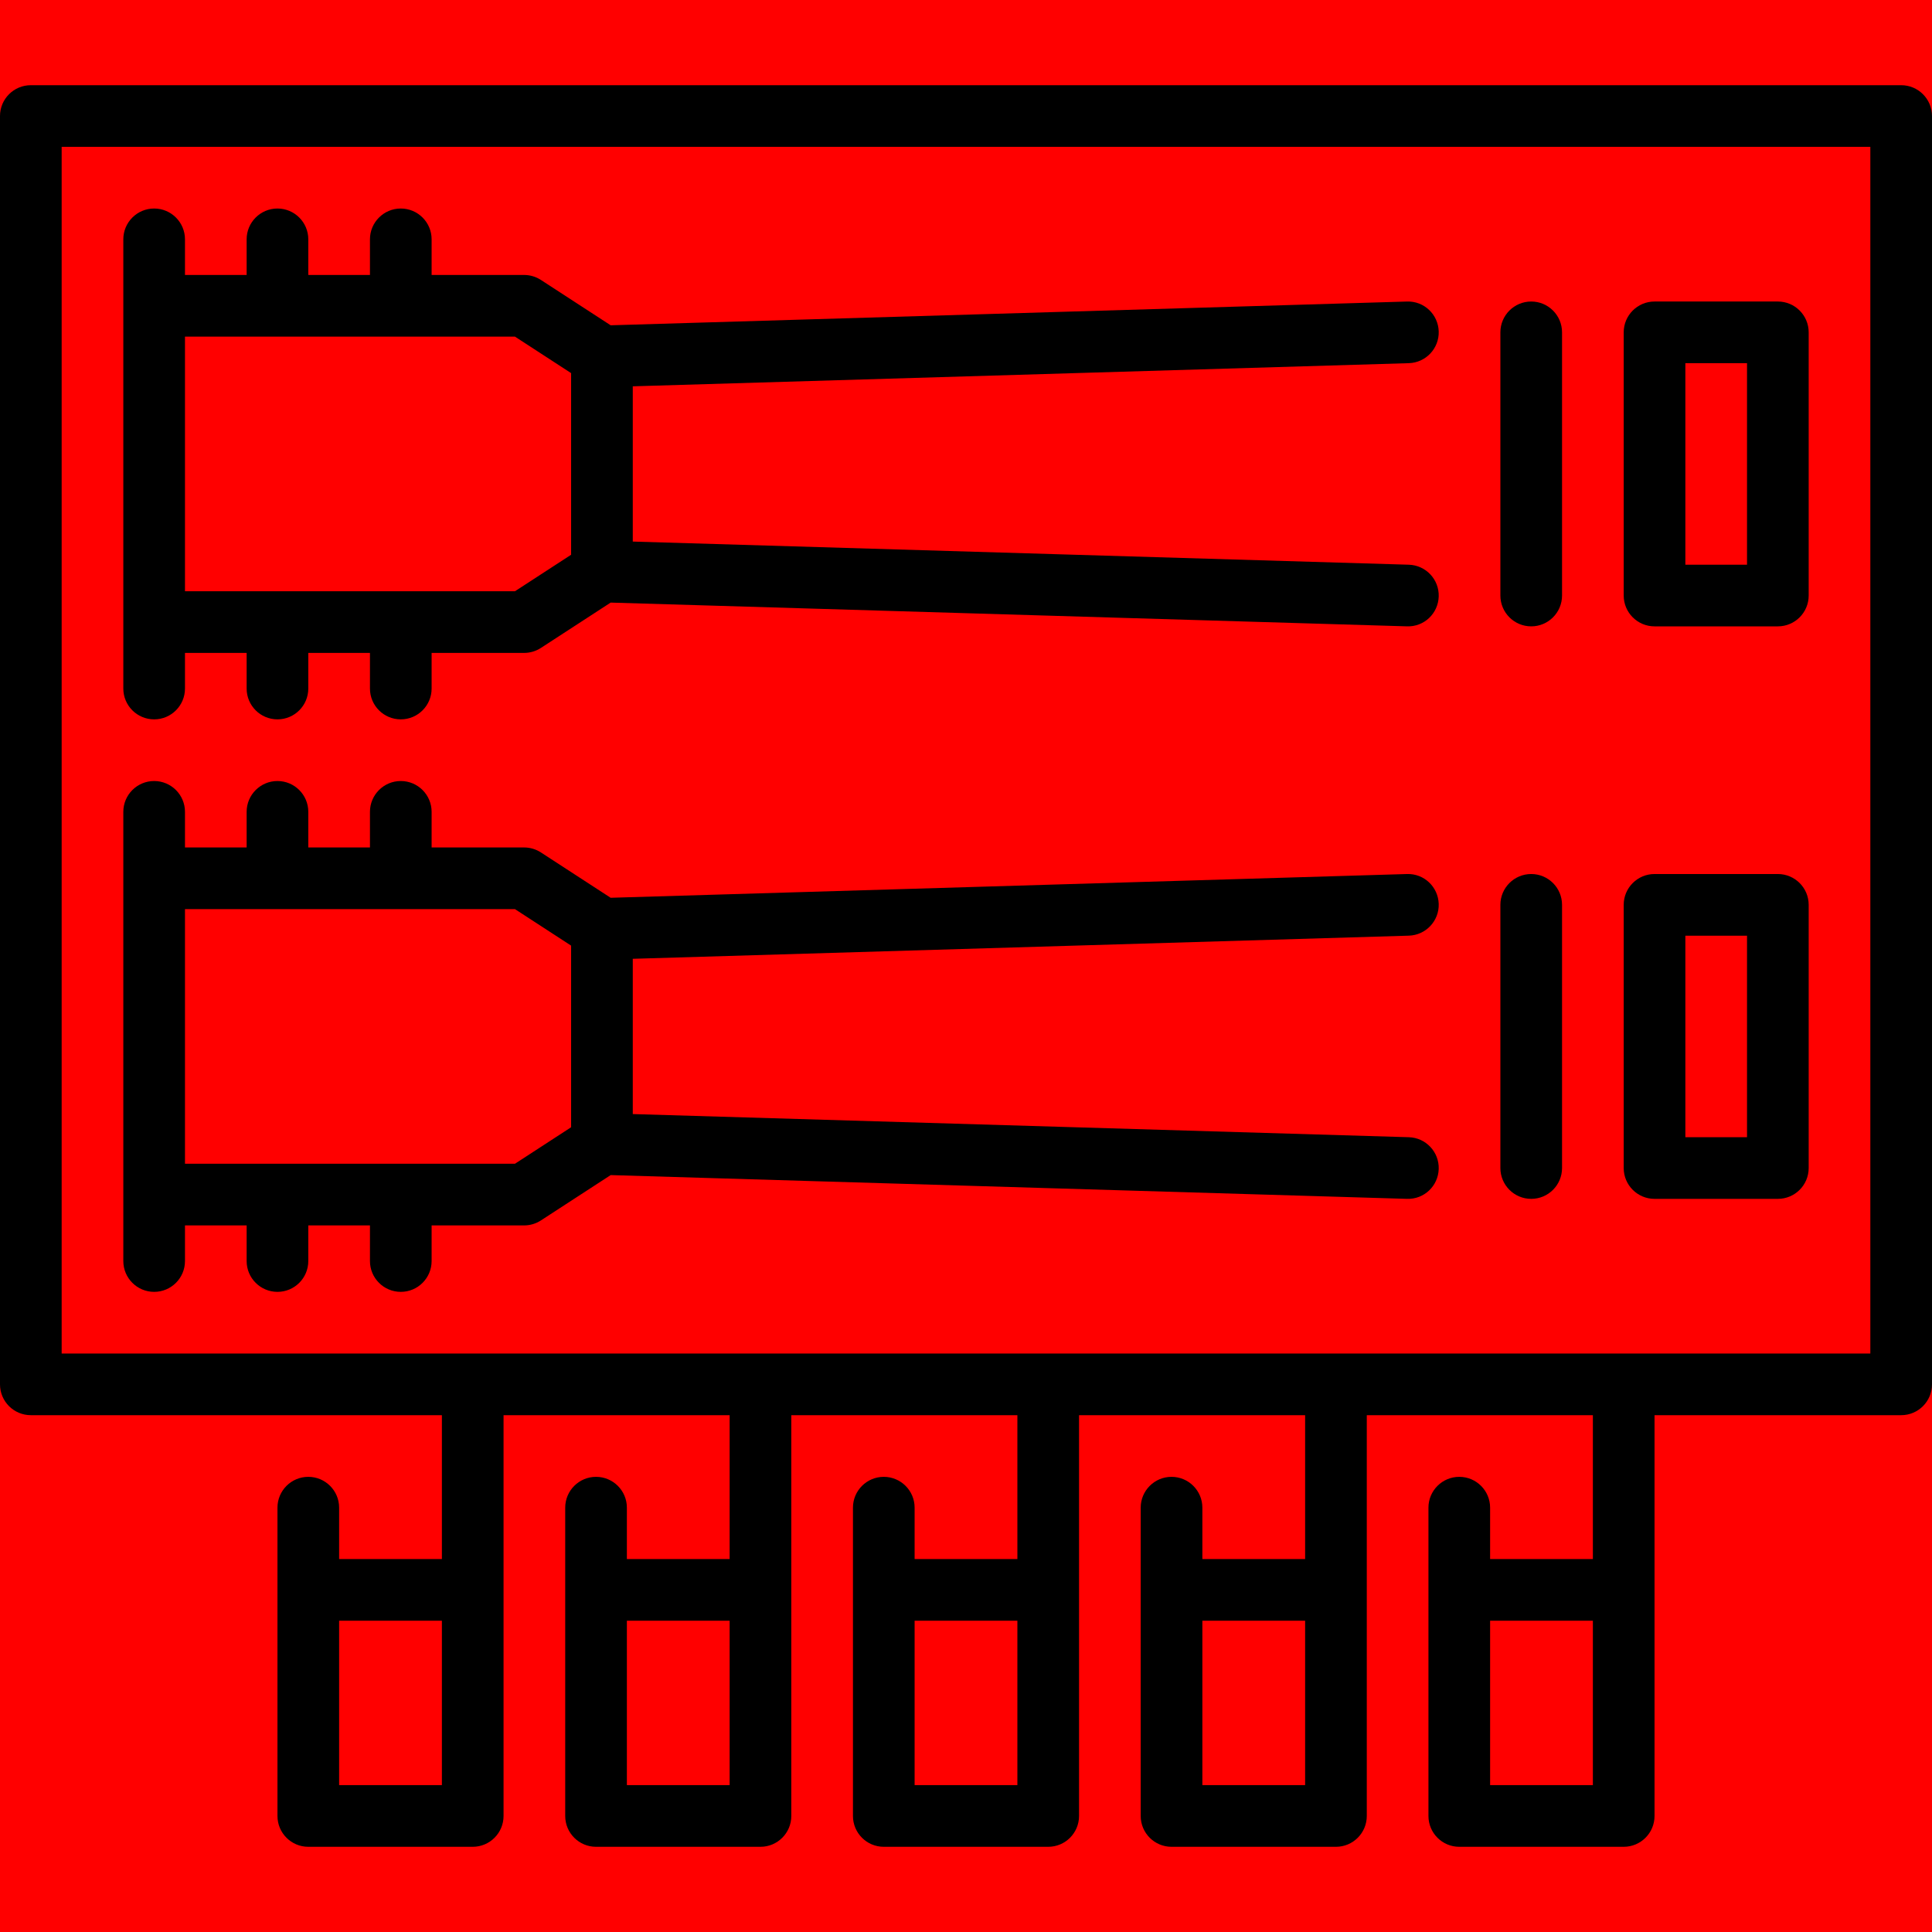
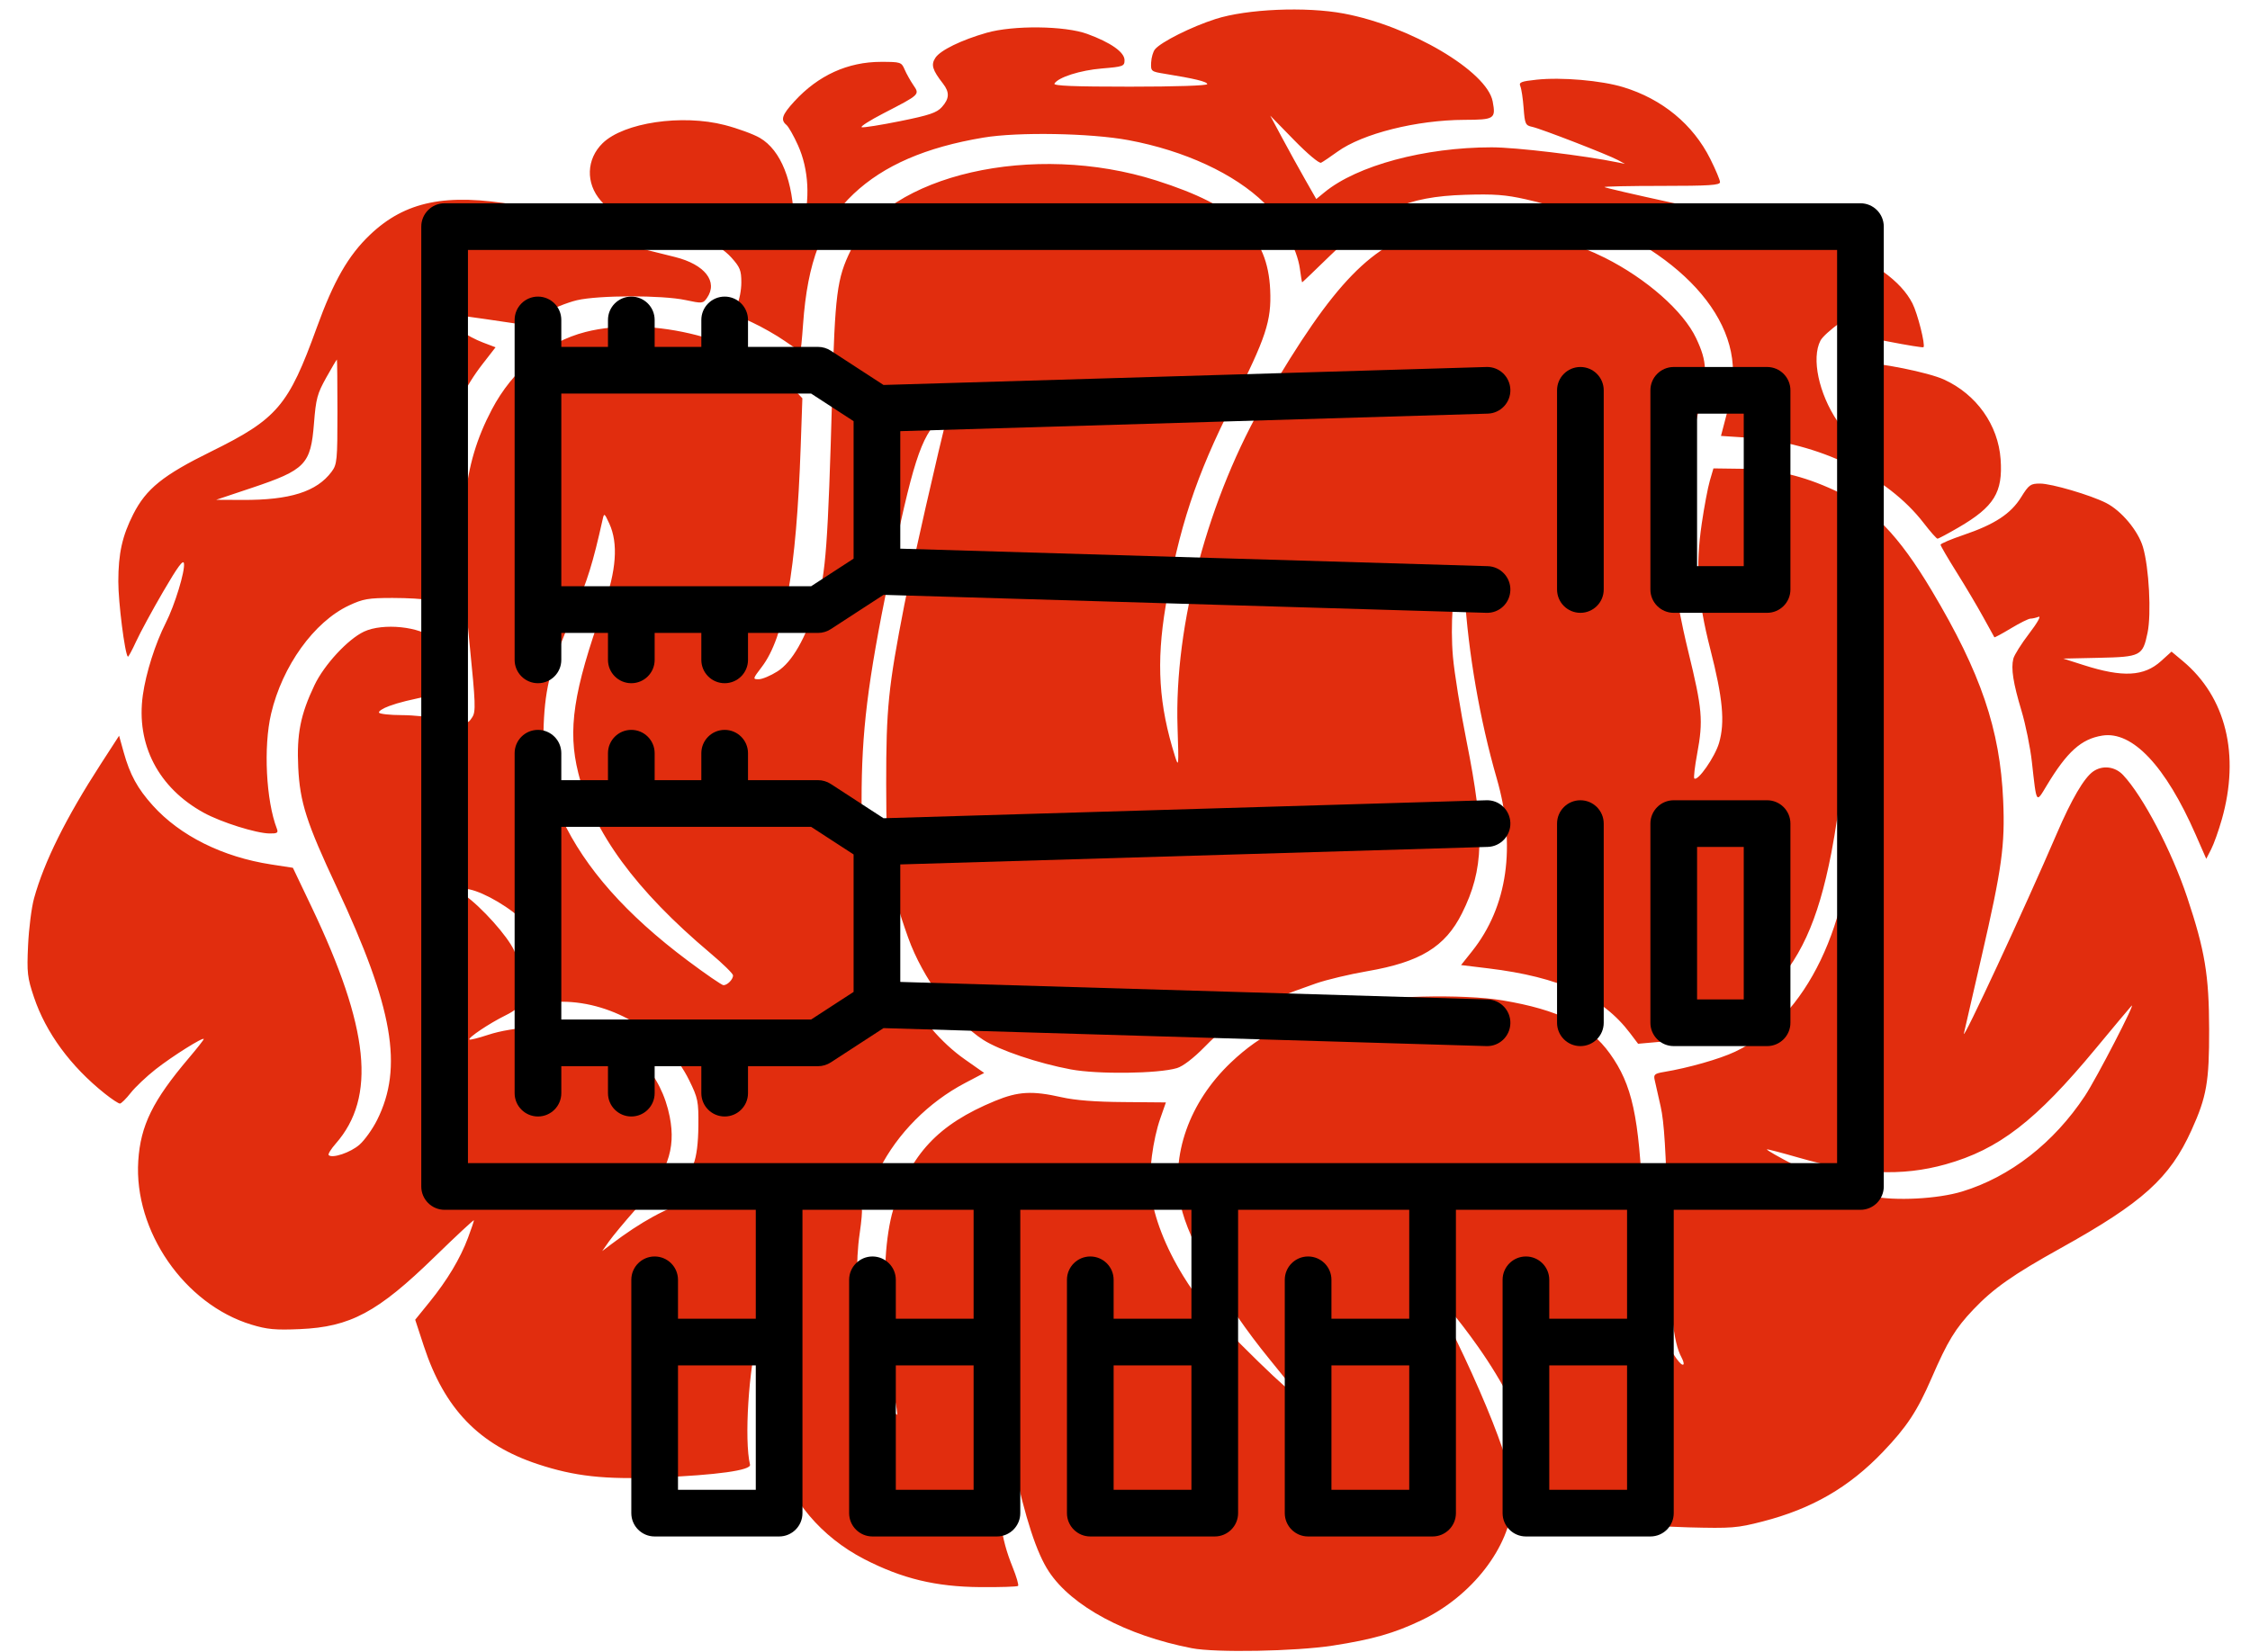
- <svg xmlns="http://www.w3.org/2000/svg" version="1.1" id="Layer_1" x="0px" y="0px" viewBox="0 0 470 470" style="enable-background:new 0 0 470 470;" xml:space="preserve">
+ <svg xmlns="http://www.w3.org/2000/svg" version="1.1" id="Layer_1" x="0px" y="0px" viewBox="0 0 470 345" style="enable-background:new 0 0 470 345;" xml:space="preserve">
  <g>
    <g>
-       <circle cx="200" cy="200" r="400" stroke="black" stroke-width="3" fill="red" />
-       <g>
+       <path transform="translate(0,-801) scale(1.15)" style="fill:#e12d0e;fill-opacity:1" d="m 242.071,995.508 c 7.26,-1.124 11.218,-2.256 16.154,-4.622 9.152,-4.386 16.009,-13.25 16.53,-21.367 0.215,-3.348 0.044,-4.259 -1.836,-9.783 -2.03,-5.964 -5.834,-14.708 -10.029,-23.052 -1.157,-2.301 -2.004,-4.282 -1.883,-4.403 0.352,-0.352 3.971,3.965 7.425,8.857 4.641,6.573 8.008,13.174 10.47,20.526 l 2.17,6.481 3.748,1.56 c 7.377,3.071 12.47,4.077 21.85,4.316 7.913,0.202 8.866,0.126 13.516,-1.072 8.947,-2.305 15.674,-6.197 21.818,-12.622 4.367,-4.566 6.246,-7.417 8.858,-13.436 2.921,-6.73 4.298,-8.988 7.601,-12.468 3.608,-3.8 7.19,-6.317 15.809,-11.109 14.924,-8.296 19.842,-12.728 23.793,-21.443 2.756,-6.077 3.229,-8.782 3.208,-18.343 -0.021,-9.833 -0.761,-14.292 -3.977,-23.943 -2.815,-8.45 -8.017,-18.384 -11.652,-22.252 -1.468,-1.562 -3.743,-1.83 -5.441,-0.641 -1.645,1.153 -3.914,5.03 -6.603,11.288 -5.793,13.481 -17.312,38.263 -16.872,36.299 0.123,-0.551 1.575,-6.86 3.225,-14.021 3.676,-15.95 4.263,-20.194 3.909,-28.293 -0.565,-12.925 -4.051,-23.177 -12.96,-38.113 -6.026,-10.103 -10.859,-15.088 -17.694,-18.249 -5.729,-2.65 -10.77,-3.828 -16.721,-3.909 l -5.254,-0.071 -0.653,2.23 c -0.359,1.226 -1.019,4.719 -1.465,7.762 -1.165,7.93 -0.769,13.799 1.538,22.808 2.289,8.937 2.699,13.305 1.603,17.075 -0.741,2.547 -3.882,7.055 -4.5,6.456 -0.145,-0.141 0.091,-2.169 0.525,-4.507 1.118,-6.021 0.938,-8.086 -1.611,-18.523 -1.244,-5.095 -2.398,-11.067 -2.563,-13.27 -0.488,-6.52 0.825,-15.603 4.38,-30.29 1.708,-7.06 1.649,-9.06 -0.4,-13.4 -2.318,-4.91 -9.014,-10.809 -16.584,-14.611 -9.685,-4.863 -23.716,-7.242 -31.486,-5.338 -10.783,2.642 -17.715,9.775 -30.09,30.96 -10.427,17.85 -16.659,41.059 -16.034,59.72 0.234,7.002 0.203,7.359 -0.457,5.258 -2.954,-9.395 -3.429,-16.965 -1.713,-27.262 2.354,-14.122 5.541,-23.769 12.168,-36.836 6.067,-11.961 7.082,-15.035 6.828,-20.664 -0.447,-9.873 -5.974,-15.19 -20.655,-19.868 -22.343,-7.119 -48.801,-1.067 -55.544,12.704 -2.497,5.099 -2.845,7.823 -3.363,26.325 -0.753,26.914 -1.165,32.551 -2.742,37.557 -2.092,6.64 -4.527,10.901 -7.198,12.595 -1.237,0.785 -2.768,1.427 -3.4,1.427 -1.118,0 -1.102,-0.063 0.549,-2.227 4.148,-5.435 6.289,-17.531 7.07,-39.946 l 0.309,-8.872 -2.25,-2.405 c -7.682,-8.212 -25.081,-12.729 -37.148,-9.642 -7.072,1.809 -13.246,6.922 -17.012,14.089 -5.381,10.24 -6.308,20.086 -4.024,42.743 1.073,10.645 1.128,12.147 0.479,13.145 -0.867,1.334 -0.955,1.34 -5.466,0.384 -1.928,-0.408 -5.238,-0.746 -7.357,-0.751 -2.118,-0.005 -3.973,-0.205 -4.121,-0.445 -0.148,-0.24 0.683,-0.783 1.848,-1.207 1.845,-0.671 3.346,-1.04 8.755,-2.151 1.096,-0.225 1.12,-0.358 0.827,-4.603 -0.26,-3.761 -0.47,-4.526 -1.505,-5.475 -2.41,-2.21 -9.202,-2.906 -12.643,-1.296 -2.928,1.37 -7.232,6.019 -8.997,9.717 -2.549,5.34 -3.254,8.907 -2.96,14.96 0.309,6.35 1.489,10.023 7.002,21.79 10.239,21.856 12.117,32.685 7.328,42.268 -0.821,1.644 -2.267,3.668 -3.212,4.497 -1.614,1.417 -4.934,2.538 -5.586,1.886 -0.162,-0.162 0.411,-1.096 1.272,-2.077 7.414,-8.444 6.128,-20.985 -4.417,-43.091 l -3.355,-7.033 -3.966,-0.611 c -8.811,-1.357 -16.546,-5.215 -21.499,-10.724 -2.767,-3.078 -4.136,-5.586 -5.269,-9.653 l -0.837,-3.005 -3.305,5.108 c -6.343,9.804 -10.309,17.785 -12.144,24.437 -0.456,1.653 -0.943,5.483 -1.083,8.513 -0.231,5.015 -0.135,5.862 1.073,9.456 2.167,6.445 6.655,12.553 12.859,17.5 1.268,1.011 2.507,1.828 2.754,1.815 0.247,-0.013 1.125,-0.883 1.952,-1.935 0.826,-1.051 2.863,-2.982 4.527,-4.289 3.021,-2.375 8.743,-5.969 8.743,-5.492 0,0.139 -1.208,1.676 -2.684,3.416 -6.57,7.745 -8.794,12.263 -9.209,18.705 -0.82,12.733 8.387,26.064 20.555,29.759 2.864,0.87 4.348,1.008 8.784,0.816 9.188,-0.396 14.138,-3.049 24.478,-13.116 3.933,-3.829 7.151,-6.823 7.151,-6.654 0,0.17 -0.483,1.599 -1.073,3.177 -1.409,3.766 -3.755,7.687 -6.978,11.662 l -2.615,3.225 1.57,4.787 c 3.736,11.391 10.04,17.926 20.698,21.453 6.697,2.216 12.118,2.813 21.95,2.415 10.573,-0.428 16.843,-1.305 16.599,-2.322 -1.074,-4.466 -0.236,-17.693 1.507,-23.77 l 0.574,-2.003 0.389,1.502 c 0.214,0.826 0.743,5.678 1.175,10.782 0.432,5.104 1.131,10.606 1.554,12.228 1.968,7.555 7.748,14.404 15.549,18.423 6.891,3.551 12.979,5.019 21.075,5.085 3.626,0.029 6.716,-0.07 6.868,-0.221 0.151,-0.151 -0.293,-1.683 -0.989,-3.404 -2.169,-5.37 -2.729,-9.505 -2.959,-21.86 -0.243,-13.048 -0.435,-13.221 3.042,2.754 2.249,10.331 4.27,16.522 6.497,19.898 4.175,6.329 14.043,11.621 25.984,13.936 4.321,0.837 18.827,0.567 25.571,-0.476 z m -80.555,-43.766 c -4.545,-7.2 -6.879,-20.739 -5.363,-31.109 0.334,-2.283 0.503,-4.254 0.376,-4.381 -0.659,-0.659 -8.833,-2.271 -14.059,-2.772 -12.975,-1.244 -20.683,0.988 -31.438,9.103 l -1.65,1.245 1.227,-1.746 c 0.675,-0.96 2.887,-3.62 4.915,-5.911 5.689,-6.427 7.294,-10.815 6.127,-16.749 -0.762,-3.875 -2.485,-7.313 -4.85,-9.678 -2.157,-2.157 -7.612,-4.849 -12.19,-6.015 -4.162,-1.06 -11.409,-0.692 -15.953,0.81 -1.751,0.579 -3.276,0.96 -3.389,0.847 -0.306,-0.306 3.611,-2.931 6.507,-4.361 1.915,-0.945 2.639,-1.621 2.952,-2.754 0.618,-2.236 0.064,-5.991 -1.335,-9.046 -1.21,-2.643 -5.875,-7.858 -9.063,-10.132 l -1.502,-1.071 1.548,-0.016 c 2.117,-0.021 6.927,2.481 10.064,5.237 3.504,3.078 5.246,6.702 5.558,11.562 l 0.239,3.717 1.845,0 c 9.399,0 19.014,5.936 23.099,14.261 1.603,3.266 1.712,3.807 1.675,8.263 -0.027,3.171 -0.322,5.507 -0.882,6.974 -0.463,1.214 -0.773,2.275 -0.69,2.358 0.083,0.084 1.494,-0.226 3.135,-0.689 4.748,-1.338 19.581,-1.173 25.432,0.282 2.432,0.605 4.511,1.1 4.622,1.1 0.11,0 0.683,-0.958 1.273,-2.128 3.264,-6.476 8.924,-12.173 15.557,-15.658 l 3.467,-1.822 -3.526,-2.476 c -8.572,-6.02 -15.298,-18.065 -17.866,-31.998 -0.652,-3.535 -0.877,-7.395 -0.878,-15.023 0,-12.579 1.076,-21.354 4.962,-40.403 4.257,-20.867 5.822,-25.752 9.275,-28.953 1.614,-1.497 1.619,-1.497 1.276,-0.25 -1.228,4.466 -6.493,27.611 -7.746,34.052 -2.921,15.013 -3.303,18.78 -3.298,32.55 0,14.336 0.583,18.377 3.996,27.932 2.611,7.31 8.422,15.217 13.641,18.56 2.947,1.888 9.95,4.252 15.893,5.364 4.894,0.916 15.868,0.782 19.284,-0.236 1.083,-0.323 3.006,-1.794 5.008,-3.833 5.461,-5.56 9.343,-7.774 20.276,-11.563 1.928,-0.668 6.097,-1.661 9.264,-2.207 9.655,-1.663 14.178,-4.425 17.226,-10.519 3.996,-7.988 4.17,-14.576 0.825,-31.309 -1.107,-5.535 -2.217,-12.422 -2.467,-15.306 -0.498,-5.734 0.01,-12.891 1.097,-15.55 0.641,-1.563 0.692,-1.358 1.024,4.07 0.662,10.813 2.779,22.999 5.838,33.594 3.544,12.278 1.973,23.282 -4.483,31.39 l -2,2.512 4.939,0.599 c 12.949,1.569 20.741,5.132 25.769,11.783 l 1.448,1.916 3.81,-0.339 c 8.616,-0.766 14.052,-3.149 19.373,-8.495 6.239,-6.266 9.46,-13.251 11.92,-25.845 0.726,-3.718 1.616,-9.69 1.977,-13.27 l 0.656,-6.51 0.691,2.253 c 0.457,1.489 0.673,4.547 0.638,9.014 -0.166,21.291 -8.431,38.493 -21.448,44.638 -2.822,1.332 -8.461,2.937 -12.929,3.68 -1.662,0.276 -1.896,0.473 -1.684,1.415 0.135,0.602 0.627,2.784 1.093,4.85 0.64,2.839 0.955,7.913 1.289,20.782 0.433,16.68 0.968,21.955 2.524,24.861 0.298,0.558 0.448,1.109 0.332,1.225 -0.396,0.396 -1.789,-1.548 -3.801,-5.304 -2.478,-4.626 -2.874,-7.249 -3.58,-23.706 -0.692,-16.134 -1.927,-21.8 -5.99,-27.474 -3.69,-5.153 -9.365,-7.963 -19.506,-9.659 -7.184,-1.202 -21.917,-0.844 -27.923,0.678 -10.251,2.598 -15.929,5.409 -21.381,10.588 -7.616,7.234 -11.033,16.929 -9.14,25.933 1.368,6.51 7.975,17.993 16.05,27.896 5.085,6.237 5.299,6.565 3.727,5.725 -0.653,-0.349 -4.576,-4.033 -8.718,-8.187 -6.021,-6.039 -8.147,-8.557 -10.606,-12.561 -3.256,-5.302 -5.35,-10.726 -5.902,-15.281 -0.409,-3.376 0.394,-9.512 1.749,-13.367 0.554,-1.576 1.007,-2.873 1.007,-2.882 0,-0.01 -3.437,-0.039 -7.637,-0.065 -5.135,-0.032 -8.837,-0.319 -11.3,-0.876 -5.335,-1.206 -7.89,-1.066 -12.082,0.662 -10.361,4.272 -15.39,9.644 -18.517,19.778 -0.657,2.128 -1.19,5.55 -1.366,8.763 -0.336,6.135 0.547,20.345 1.556,25.047 0.384,1.788 0.618,3.33 0.52,3.427 -0.098,0.098 -0.743,-0.718 -1.434,-1.813 z m 178.382,-37.889 c -1.83,-0.382 -4.899,-1.355 -6.821,-2.163 -3.332,-1.4 -12.136,-6 -12.136,-6.341 0,-0.089 2.603,0.588 5.784,1.505 10.684,3.079 18.708,3.444 26.68,1.213 9.66,-2.703 16.372,-7.88 27.266,-21.032 3.308,-3.994 6.23,-7.486 6.494,-7.762 1.001,-1.046 -6.346,13.174 -8.451,16.356 -5.648,8.54 -13.591,14.726 -22.316,17.378 -4.457,1.355 -12.165,1.749 -16.5,0.844 z m -215.018,-42.825 c -11.123,-8.328 -18.59,-16.76 -22.801,-25.746 -2.914,-6.219 -3.63,-9.9 -3.324,-17.086 0.301,-7.065 1.294,-10.757 5.538,-20.587 2.422,-5.609 3.407,-8.792 5.174,-16.72 0.266,-1.193 0.322,-1.158 1.204,0.751 1.657,3.589 1.3,8.525 -1.106,15.273 -5.436,15.247 -6.485,22.21 -4.525,30.046 2.691,10.76 10.445,21.34 24.006,32.753 2.26,1.902 4.109,3.716 4.109,4.031 0,0.723 -1.031,1.775 -1.74,1.775 -0.296,0 -3.236,-2.021 -6.535,-4.49 z m 278.695,-25.622 c 3.332,-11.757 0.755,-22.232 -7.078,-28.777 l -2.056,-1.718 -1.917,1.732 c -3.082,2.785 -6.94,2.987 -13.995,0.734 l -3.756,-1.199 6.488,-0.141 c 7.594,-0.165 7.95,-0.348 8.825,-4.547 0.718,-3.448 0.266,-11.879 -0.837,-15.592 -0.878,-2.957 -3.916,-6.588 -6.692,-7.997 -2.839,-1.442 -9.92,-3.521 -11.992,-3.521 -1.739,0 -2.035,0.213 -3.445,2.481 -1.875,3.015 -4.805,4.935 -10.467,6.858 -2.291,0.778 -4.165,1.574 -4.165,1.77 0,0.196 1.315,2.452 2.922,5.014 1.607,2.562 3.786,6.236 4.842,8.164 1.056,1.928 1.961,3.566 2.011,3.639 0.05,0.074 1.407,-0.659 3.015,-1.627 1.609,-0.969 3.201,-1.761 3.539,-1.761 0.338,0 1.006,-0.15 1.484,-0.334 0.494,-0.189 -0.245,1.121 -1.709,3.031 -1.418,1.85 -2.717,3.914 -2.885,4.585 -0.447,1.78 -0.034,4.407 1.486,9.475 0.741,2.469 1.588,6.638 1.882,9.264 0.872,7.785 0.732,7.562 2.696,4.302 3.703,-6.149 6.276,-8.462 10.095,-9.072 5.465,-0.874 11.492,5.516 16.949,17.97 l 1.936,4.418 0.888,-1.731 c 0.488,-0.952 1.359,-3.391 1.933,-5.42 z m -353.278,1.695 c -1.975,-5.116 -2.467,-14.887 -1.053,-20.907 2.038,-8.678 7.806,-16.697 14.145,-19.667 2.564,-1.201 3.515,-1.365 7.921,-1.365 2.754,0 5.684,0.175 6.51,0.389 l 1.502,0.389 -0.16,-8.651 c -0.305,-16.468 2.149,-26.467 8.502,-34.642 l 2.352,-3.027 -2.28,-0.865 c -2.743,-1.041 -5.972,-3.207 -6.385,-4.283 -0.165,-0.429 -0.238,-0.828 -0.163,-0.885 0.075,-0.058 3.208,0.349 6.961,0.903 l 6.824,1.007 3.365,-1.849 c 1.851,-1.017 4.751,-2.176 6.446,-2.576 3.925,-0.926 15.492,-0.944 19.745,-0.032 3.017,0.647 3.172,0.632 3.881,-0.379 2.071,-2.957 -0.369,-6.089 -5.8,-7.444 -1.775,-0.443 -5.142,-1.284 -7.484,-1.868 -2.341,-0.584 -6.901,-2.319 -10.134,-3.854 -4.759,-2.26 -6.903,-2.969 -11.267,-3.725 -12.704,-2.201 -20.121,-0.686 -26.524,5.416 -3.944,3.759 -6.602,8.397 -9.667,16.867 -5.143,14.214 -7.169,16.587 -19.232,22.527 -8.684,4.276 -11.747,6.745 -14.091,11.357 -2.005,3.946 -2.716,7.14 -2.72,12.224 -0.01,3.767 1.181,13.124 1.732,13.674 0.089,0.088 0.76,-1.149 1.493,-2.751 0.733,-1.601 2.953,-5.693 4.934,-9.093 2.629,-4.512 3.646,-5.889 3.766,-5.101 0.214,1.409 -1.667,7.568 -3.29,10.768 -1.925,3.799 -3.611,9.104 -4.18,13.154 -1.261,8.986 2.83,16.871 11.101,21.393 3.142,1.718 9.466,3.709 11.906,3.747 1.401,0.022 1.625,-0.119 1.343,-0.85 z m -4.629,-61.916 c 9.813,-3.286 10.777,-4.282 11.363,-11.734 0.353,-4.498 0.598,-5.411 2.229,-8.329 1.008,-1.802 1.878,-3.276 1.933,-3.275 0.055,0 0.101,4.266 0.101,9.477 0,8.837 -0.071,9.571 -1.05,10.89 -2.705,3.644 -7.566,5.184 -16.227,5.14 l -4.757,-0.024 6.407,-2.146 z m 310.084,7.171 c 6.473,-3.772 8.075,-6.371 7.644,-12.401 -0.446,-6.235 -4.38,-11.775 -10.278,-14.475 -2.823,-1.292 -11.762,-3.091 -15.504,-3.119 -2.03,-0.015 -2.118,0.05 -2.448,1.809 -0.188,1.004 -0.215,3.962 -0.059,6.575 l 0.283,4.75 -1.639,-2.443 c -3.396,-5.063 -4.738,-11.439 -3.082,-14.642 0.736,-1.422 6.164,-5.376 6.677,-4.863 0.158,0.158 0.045,1.076 -0.251,2.039 -0.296,0.964 -0.502,1.753 -0.459,1.754 0.043,0 2.888,0.552 6.323,1.225 3.435,0.673 6.327,1.14 6.428,1.039 0.38,-0.38 -1.06,-6.098 -2.004,-7.957 -2.07,-4.075 -7.096,-7.69 -15.297,-11.002 -3.959,-1.599 -13.667,-4.089 -28.662,-7.352 -6.466,-1.407 -11.856,-2.657 -11.976,-2.778 -0.121,-0.121 4.55,-0.219 10.38,-0.219 8.624,0 10.6,-0.127 10.6,-0.684 0,-0.376 -0.795,-2.273 -1.767,-4.216 -3.139,-6.274 -8.706,-10.869 -15.793,-13.035 -3.99,-1.219 -11.231,-1.846 -15.744,-1.363 -2.842,0.304 -3.273,0.477 -2.965,1.189 0.198,0.458 0.467,2.243 0.596,3.968 0.218,2.902 0.333,3.155 1.554,3.412 1.576,0.331 13.807,5.073 15.59,6.045 l 1.252,0.682 -1.252,-0.258 c -6.174,-1.27 -18.542,-2.75 -22.963,-2.747 -12.182,0.007 -24.428,3.304 -30.356,8.173 l -1.49,1.224 -2.037,-3.574 c -1.12,-1.966 -3.003,-5.376 -4.183,-7.579 l -2.146,-4.006 4.318,4.427 c 2.443,2.505 4.58,4.3 4.922,4.134 0.332,-0.161 1.67,-1.063 2.973,-2.004 4.561,-3.294 14.374,-5.757 23.061,-5.788 5.47,-0.019 5.729,-0.188 5.137,-3.344 -1.028,-5.478 -14.978,-13.712 -27.061,-15.973 -6.883,-1.288 -17.593,-0.828 -23.286,0.999 -4.371,1.403 -9.877,4.158 -10.99,5.499 -0.345,0.416 -0.661,1.494 -0.702,2.397 -0.073,1.596 -0.01,1.652 2.429,2.045 5.447,0.879 7.762,1.441 7.762,1.885 0,0.275 -5.741,0.465 -14.051,0.465 -10.193,0 -13.956,-0.153 -13.707,-0.557 0.716,-1.159 4.674,-2.42 8.63,-2.75 3.873,-0.323 4.104,-0.408 4.104,-1.515 0,-1.44 -2.497,-3.197 -6.761,-4.76 -4.061,-1.488 -13.429,-1.596 -18.277,-0.212 -4.605,1.315 -8.419,3.176 -9.318,4.547 -0.831,1.268 -0.559,2.19 1.38,4.688 1.224,1.577 1.169,2.736 -0.2,4.261 -0.926,1.032 -2.271,1.486 -7.563,2.556 -3.54,0.716 -6.692,1.216 -7.005,1.112 -0.313,-0.104 1.473,-1.244 3.968,-2.533 6.665,-3.443 6.601,-3.381 5.402,-5.144 -0.542,-0.796 -1.251,-2.067 -1.576,-2.825 -0.568,-1.324 -0.734,-1.377 -4.268,-1.377 -6.047,0 -11.414,2.444 -15.749,7.171 -2.251,2.455 -2.557,3.367 -1.442,4.292 0.377,0.313 1.32,1.974 2.094,3.692 1.974,4.379 2.263,9.941 0.772,14.851 -0.592,1.95 -1.159,3.545 -1.259,3.545 -0.1,0 -0.209,-1.877 -0.241,-4.171 -0.108,-7.662 -2.364,-13.329 -6.196,-15.565 -1.163,-0.679 -4.03,-1.729 -6.372,-2.334 -7.785,-2.012 -18.333,-0.448 -22.18,3.288 -2.976,2.891 -3.118,7.295 -0.337,10.462 1.521,1.732 1.859,1.859 10.248,3.841 5.91,1.396 11.138,3.91 13.448,6.466 1.592,1.762 1.826,2.344 1.826,4.548 0,1.39 -0.355,3.213 -0.788,4.051 -0.433,0.838 -0.715,1.566 -0.626,1.618 0.089,0.052 1.609,0.763 3.378,1.581 1.769,0.818 4.426,2.332 5.906,3.365 1.48,1.033 2.76,1.878 2.845,1.878 0.085,0 0.308,-2.189 0.496,-4.863 0.803,-11.427 3.488,-18.359 9.197,-23.744 5.469,-5.159 13.082,-8.457 23.57,-10.211 6.272,-1.049 19.474,-0.816 26.347,0.465 10.191,1.899 19.274,6.11 24.72,11.46 3.086,3.032 5.939,8.332 6.414,11.915 0.179,1.353 0.365,2.459 0.413,2.459 0.048,0 2.343,-2.197 5.1,-4.882 8.482,-8.262 13.879,-10.692 24.48,-11.023 5.278,-0.165 7.368,-0.01 11.043,0.819 21.426,4.834 36.728,17.104 37.591,30.144 0.192,2.9 -0.017,4.726 -0.948,8.283 l -1.194,4.562 4.807,0.315 c 12.839,0.841 25.413,6.932 32.015,15.509 1.204,1.564 2.334,2.844 2.512,2.844 0.177,0 1.896,-0.917 3.82,-2.038 z" />
+       <g transform="translate(88,29) scale(0.65)">
        <path d="M462.5,20.726H7.5c-4.143,0-7.5,3.358-7.5,7.5v308.547c0,4.142,3.357,7.5,7.5,7.5h100v35h-25v-12.5     c0-4.142-3.357-7.5-7.5-7.5s-7.5,3.358-7.5,7.5v75c0,4.142,3.357,7.5,7.5,7.5h40c4.143,0,7.5-3.358,7.5-7.5v-97.5h55v35h-25     v-12.5c0-4.142-3.357-7.5-7.5-7.5s-7.5,3.358-7.5,7.5v75c0,4.142,3.357,7.5,7.5,7.5h40c4.143,0,7.5-3.358,7.5-7.5v-97.5h55v35     h-25v-12.5c0-4.142-3.357-7.5-7.5-7.5s-7.5,3.358-7.5,7.5v75c0,4.142,3.357,7.5,7.5,7.5h40c4.143,0,7.5-3.358,7.5-7.5v-97.5h55     v35h-25v-12.5c0-4.142-3.357-7.5-7.5-7.5s-7.5,3.358-7.5,7.5v75c0,4.142,3.357,7.5,7.5,7.5h40c4.143,0,7.5-3.358,7.5-7.5v-97.5     h55v35h-25v-12.5c0-4.142-3.357-7.5-7.5-7.5s-7.5,3.358-7.5,7.5v75c0,4.142,3.357,7.5,7.5,7.5h40c4.143,0,7.5-3.358,7.5-7.5     v-97.5h60c4.143,0,7.5-3.358,7.5-7.5V28.226C470,24.083,466.643,20.726,462.5,20.726z M107.5,434.273h-25v-40h25V434.273z      M177.5,434.273h-25v-40h25V434.273z M247.5,434.273h-25v-40h25V434.273z M317.5,434.273h-25v-40h25V434.273z M387.5,434.273h-25     v-40h25V434.273z M455,329.273H15V35.726h440V329.273z" />
        <path d="M37.5,175c4.143,0,7.5-3.358,7.5-7.5v-8.665h15v8.665c0,4.142,3.357,7.5,7.5,7.5s7.5-3.358,7.5-7.5v-8.665h15v8.665     c0,4.142,3.357,7.5,7.5,7.5s7.5-3.358,7.5-7.5v-8.665h22.5c1.451,0,2.871-0.421,4.088-1.212l16.968-11.029l193.721,5.778     c4.174,0.147,7.597-3.133,7.721-7.273c0.123-4.14-3.133-7.597-7.273-7.72l-188.789-5.631V93.979l188.789-5.632     c4.141-0.124,7.396-3.58,7.273-7.72c-0.125-4.14-3.563-7.414-7.721-7.273l-193.721,5.779l-16.968-11.03     c-1.217-0.791-2.637-1.212-4.088-1.212H105v-8.665c0-4.142-3.357-7.5-7.5-7.5s-7.5,3.358-7.5,7.5v8.665H75v-8.665     c0-4.142-3.357-7.5-7.5-7.5s-7.5,3.358-7.5,7.5v8.665H45v-8.665c0-4.142-3.357-7.5-7.5-7.5s-7.5,3.358-7.5,7.5V167.5     C30,171.641,33.357,175,37.5,175z M45,81.891h80.276l13.658,8.878v44.187l-13.658,8.878H45V81.891z" />
        <path d="M402.5,152.375h30c4.143,0,7.5-3.358,7.5-7.5V80.851c0-4.142-3.357-7.5-7.5-7.5h-30c-4.143,0-7.5,3.358-7.5,7.5v64.024     C395,149.018,398.357,152.375,402.5,152.375z M410,88.351h15v49.024h-15V88.351z" />
        <path d="M372.5,152.375c4.143,0,7.5-3.358,7.5-7.5V80.851c0-4.142-3.357-7.5-7.5-7.5s-7.5,3.358-7.5,7.5v64.024     C365,149.018,368.357,152.375,372.5,152.375z" />
        <path d="M37.5,314.273c4.143,0,7.5-3.358,7.5-7.5v-8.665h15v8.665c0,4.142,3.357,7.5,7.5,7.5s7.5-3.358,7.5-7.5v-8.665h15v8.665     c0,4.142,3.357,7.5,7.5,7.5s7.5-3.358,7.5-7.5v-8.665h22.5c1.451,0,2.871-0.421,4.088-1.212l16.968-11.03l193.721,5.779     c4.174,0.145,7.597-3.133,7.721-7.273c0.123-4.14-3.133-7.597-7.273-7.72l-188.789-5.632V233.25l188.789-5.631     c4.141-0.124,7.396-3.58,7.273-7.72c-0.125-4.14-3.563-7.417-7.721-7.273l-193.721,5.778l-16.968-11.029     c-1.217-0.791-2.637-1.212-4.088-1.212H105V197.5c0-4.142-3.357-7.5-7.5-7.5s-7.5,3.358-7.5,7.5v8.665H75V197.5     c0-4.142-3.357-7.5-7.5-7.5s-7.5,3.358-7.5,7.5v8.665H45V197.5c0-4.142-3.357-7.5-7.5-7.5s-7.5,3.358-7.5,7.5v109.273     C30,310.915,33.357,314.273,37.5,314.273z M45,221.164h80.276l13.658,8.878v44.187l-13.658,8.878H45V221.164z" />
        <path d="M402.5,291.648h30c4.143,0,7.5-3.358,7.5-7.5v-64.024c0-4.142-3.357-7.5-7.5-7.5h-30c-4.143,0-7.5,3.358-7.5,7.5v64.024     C395,288.29,398.357,291.648,402.5,291.648z M410,227.625h15v49.024h-15V227.625z" />
        <path d="M372.5,291.648c4.143,0,7.5-3.358,7.5-7.5v-64.024c0-4.142-3.357-7.5-7.5-7.5s-7.5,3.358-7.5,7.5v64.024     C365,288.29,368.357,291.648,372.5,291.648z" />
      </g>
    </g>
  </g>
-   <g>
- 	</g>
-   <g>
- 	</g>
-   <g>
- 	</g>
-   <g>
- 	</g>
-   <g>
- 	</g>
-   <g>
- 	</g>
-   <g>
- 	</g>
-   <g>
- 	</g>
-   <g>
- 	</g>
-   <g>
- 	</g>
-   <g>
- 	</g>
-   <g>
- 	</g>
-   <g>
- 	</g>
-   <g>
- 	</g>
-   <g>
- 	</g>
</svg>
